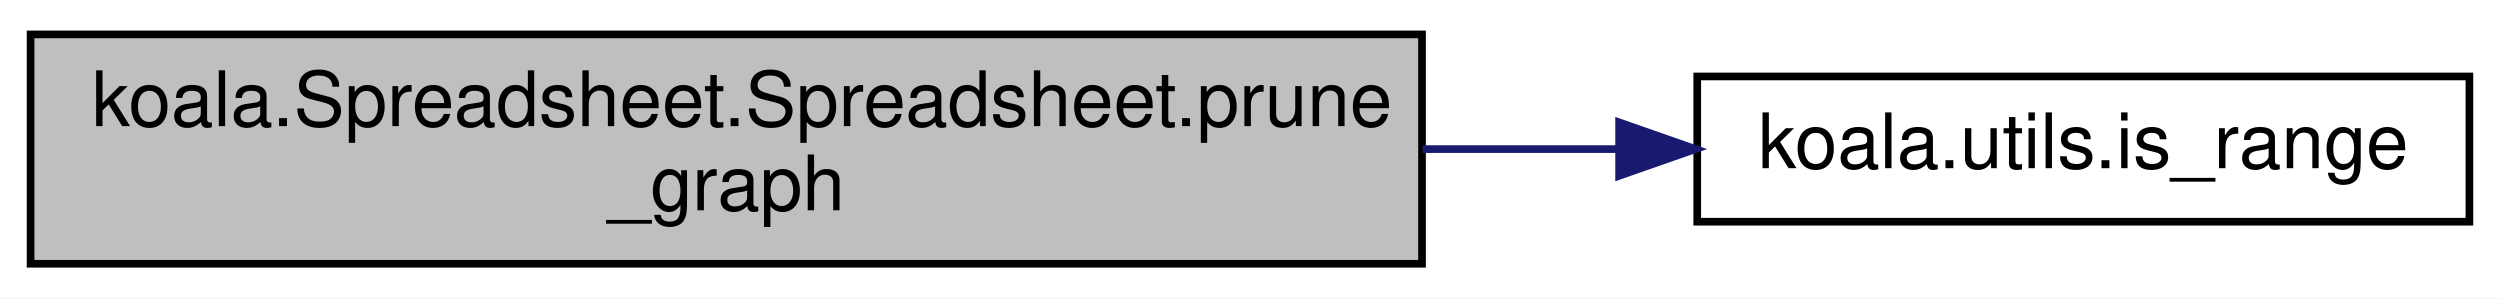
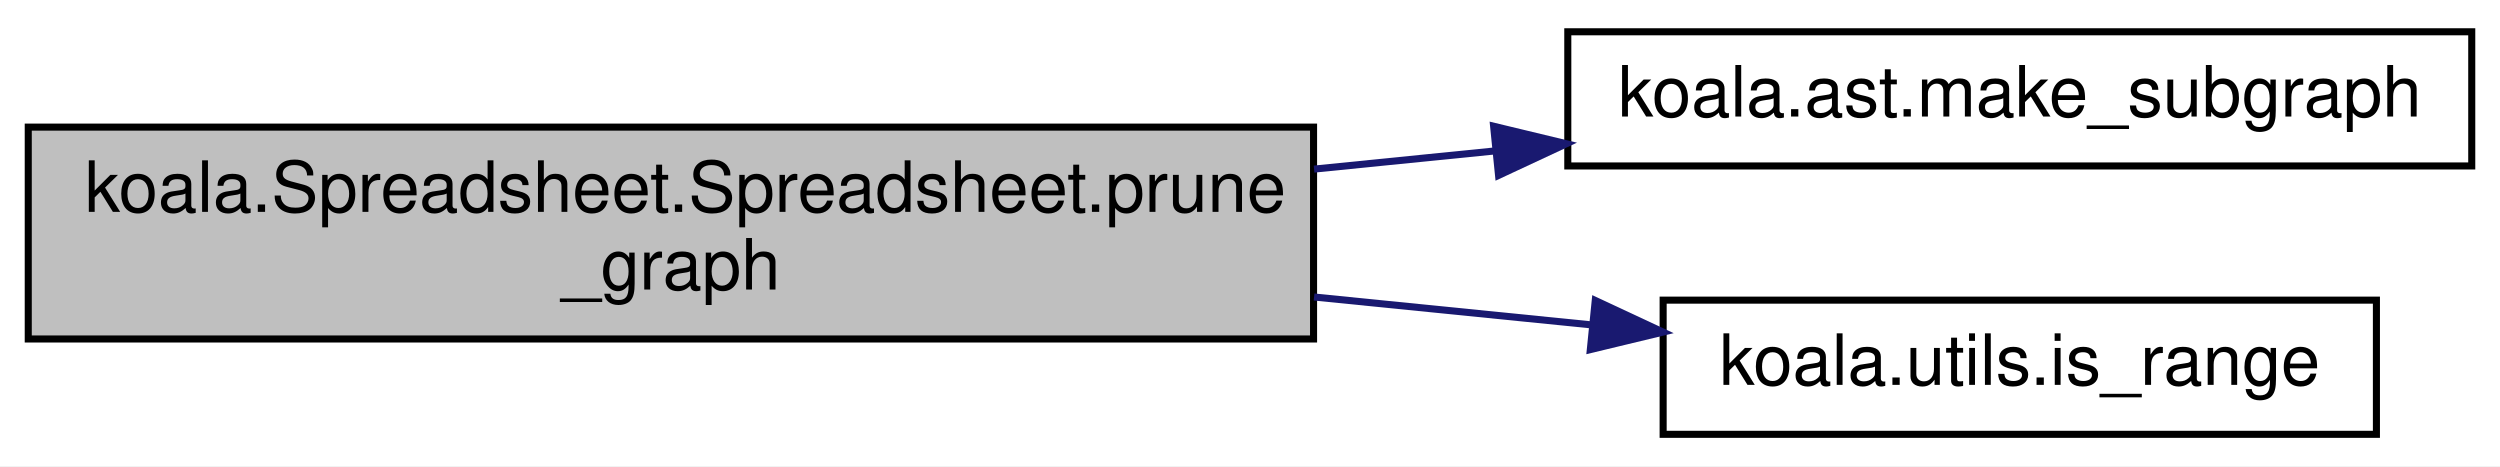
- <svg xmlns="http://www.w3.org/2000/svg" xmlns:xlink="http://www.w3.org/1999/xlink" width="327pt" height="39pt" viewBox="0.00 0.00 327.00 39.00">
-   <g id="graph0" class="graph" transform="scale(1 1) rotate(0) translate(4 35)">
-     <polygon fill="white" stroke="none" points="-4,4 -4,-35 323,-35 323,4 -4,4" />
+ <svg xmlns="http://www.w3.org/2000/svg" xmlns:xlink="http://www.w3.org/1999/xlink" width="354pt" height="66pt" viewBox="0.00 0.00 354.00 66.00">
+   <g id="graph0" class="graph" transform="scale(1 1) rotate(0) translate(4 62)">
+     <polygon fill="white" stroke="none" points="-4,4 -4,-62 350,-62 350,4 -4,4" />
    <g id="node1" class="node">
      <g id="a_node1">
        <a xlink:title=" ">
-           <polygon fill="#bfbfbf" stroke="black" points="0,-0.5 0,-30.5 182,-30.5 182,-0.5 0,-0.5" />
-           <text text-anchor="start" x="8" y="-18.5" font-family="Helvetica,sans-Serif" font-size="10.00">koala.Spreadsheet.Spreadsheet.prune</text>
-           <text text-anchor="middle" x="91" y="-7.5" font-family="Helvetica,sans-Serif" font-size="10.00">_graph</text>
+           <polygon fill="#bfbfbf" stroke="black" points="0,-14 0,-44 182,-44 182,-14 0,-14" />
+           <text text-anchor="start" x="8" y="-32" font-family="Helvetica,sans-Serif" font-size="10.00">koala.Spreadsheet.Spreadsheet.prune</text>
+           <text text-anchor="middle" x="91" y="-21" font-family="Helvetica,sans-Serif" font-size="10.00">_graph</text>
        </a>
      </g>
    </g>
    <g id="node2" class="node">
      <g id="a_node2">
-         <a xlink:href="namespacekoala_1_1utils.html#a152ac1827f4fdbd036d6e67cdf3acebb" target="_top" xlink:title=" ">
-           <polygon fill="white" stroke="black" points="218,-6 218,-25 319,-25 319,-6 218,-6" />
-           <text text-anchor="middle" x="268.5" y="-13" font-family="Helvetica,sans-Serif" font-size="10.00">koala.utils.is_range</text>
+         <a xlink:href="namespacekoala_1_1ast.html#abd606614d39f5230c3d493d1400c60ed" target="_top" xlink:title=" ">
+           <polygon fill="white" stroke="black" points="218,-38.5 218,-57.5 346,-57.5 346,-38.5 218,-38.5" />
+           <text text-anchor="middle" x="282" y="-45.5" font-family="Helvetica,sans-Serif" font-size="10.00">koala.ast.make_subgraph</text>
        </a>
      </g>
    </g>
    <g id="edge1" class="edge">
-       <path fill="none" stroke="midnightblue" d="M182.063,-15.5C190.703,-15.5 199.313,-15.5 207.557,-15.5" />
-       <polygon fill="midnightblue" stroke="midnightblue" points="207.78,-19 217.78,-15.5 207.78,-12 207.78,-19" />
+       <path fill="none" stroke="midnightblue" d="M182.072,-38.055C190.656,-38.918 199.289,-39.786 207.687,-40.63" />
+       <polygon fill="midnightblue" stroke="midnightblue" points="207.495,-44.128 217.795,-41.646 208.195,-37.163 207.495,-44.128" />
+     </g>
+     <g id="node3" class="node">
+       <g id="a_node3">
+         <a xlink:href="namespacekoala_1_1utils.html#a152ac1827f4fdbd036d6e67cdf3acebb" target="_top" xlink:title=" ">
+           <polygon fill="white" stroke="black" points="231.5,-0.5 231.5,-19.5 332.5,-19.5 332.5,-0.5 231.5,-0.5" />
+           <text text-anchor="middle" x="282" y="-7.5" font-family="Helvetica,sans-Serif" font-size="10.00">koala.utils.is_range</text>
+         </a>
+       </g>
+     </g>
+     <g id="edge2" class="edge">
+       <path fill="none" stroke="midnightblue" d="M182.072,-19.945C195.368,-18.609 208.781,-17.26 221.255,-16.006" />
+       <polygon fill="midnightblue" stroke="midnightblue" points="221.889,-19.46 231.489,-14.977 221.189,-12.495 221.889,-19.46" />
    </g>
  </g>
</svg>
